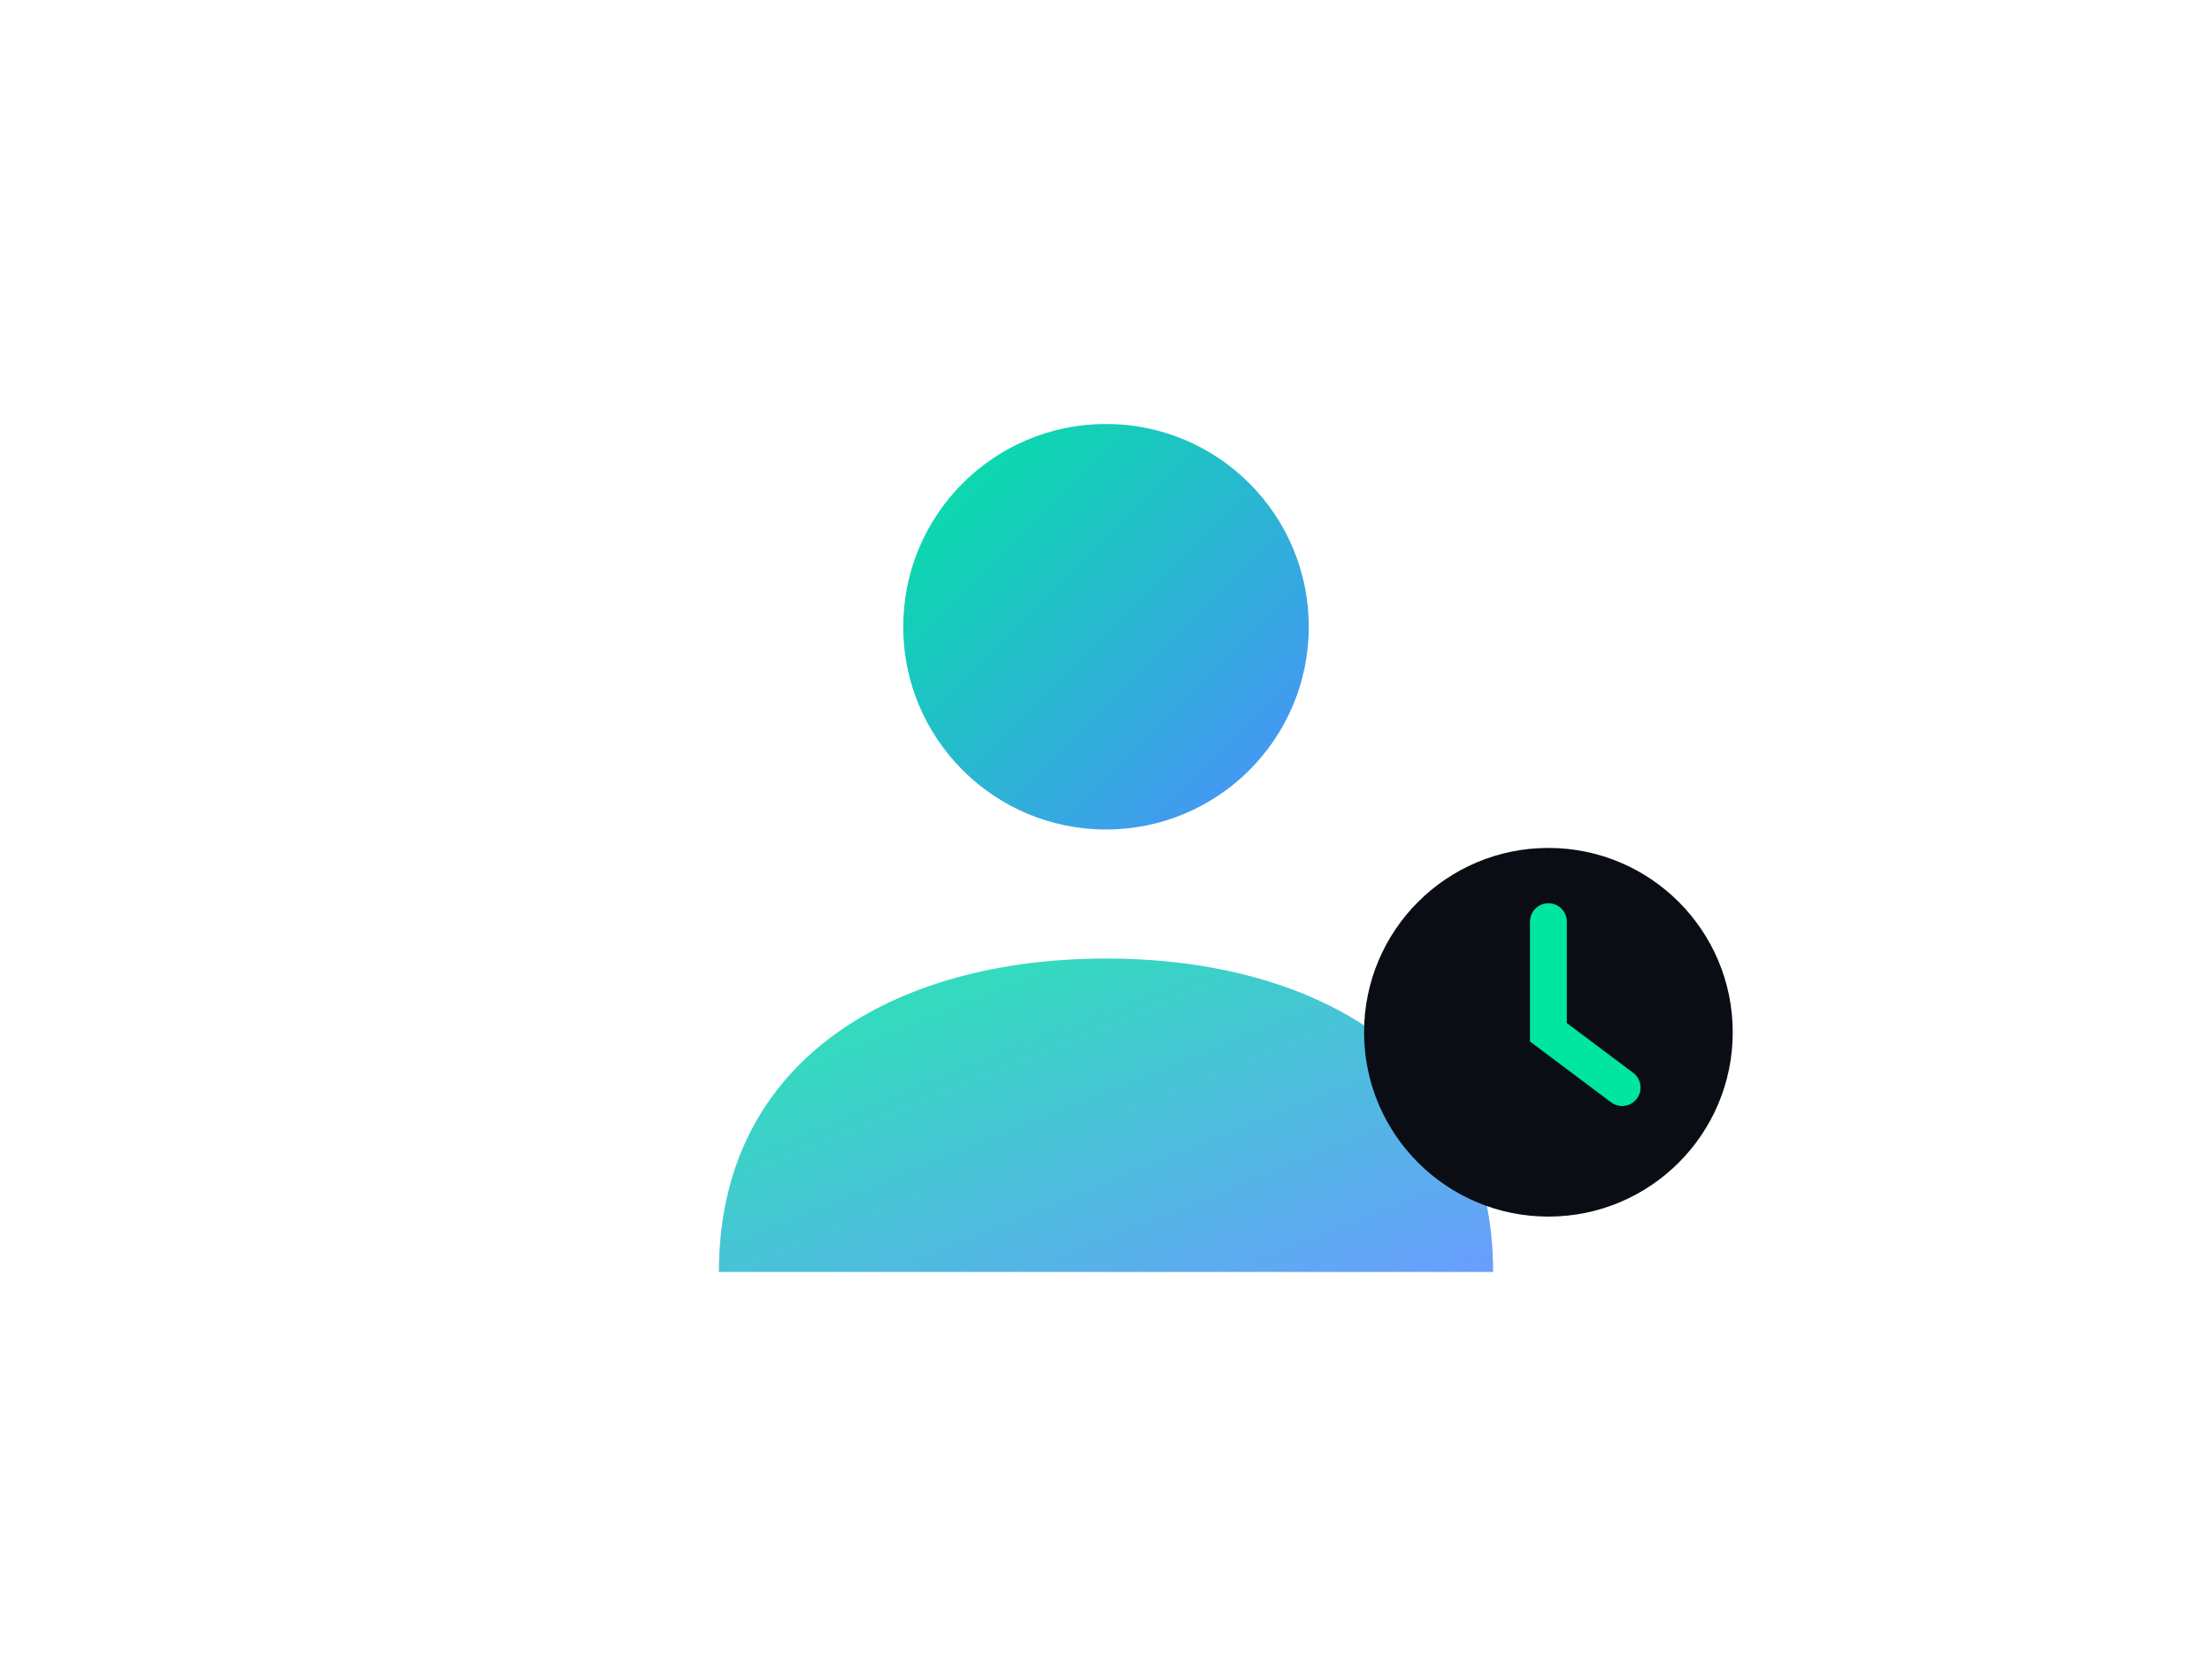
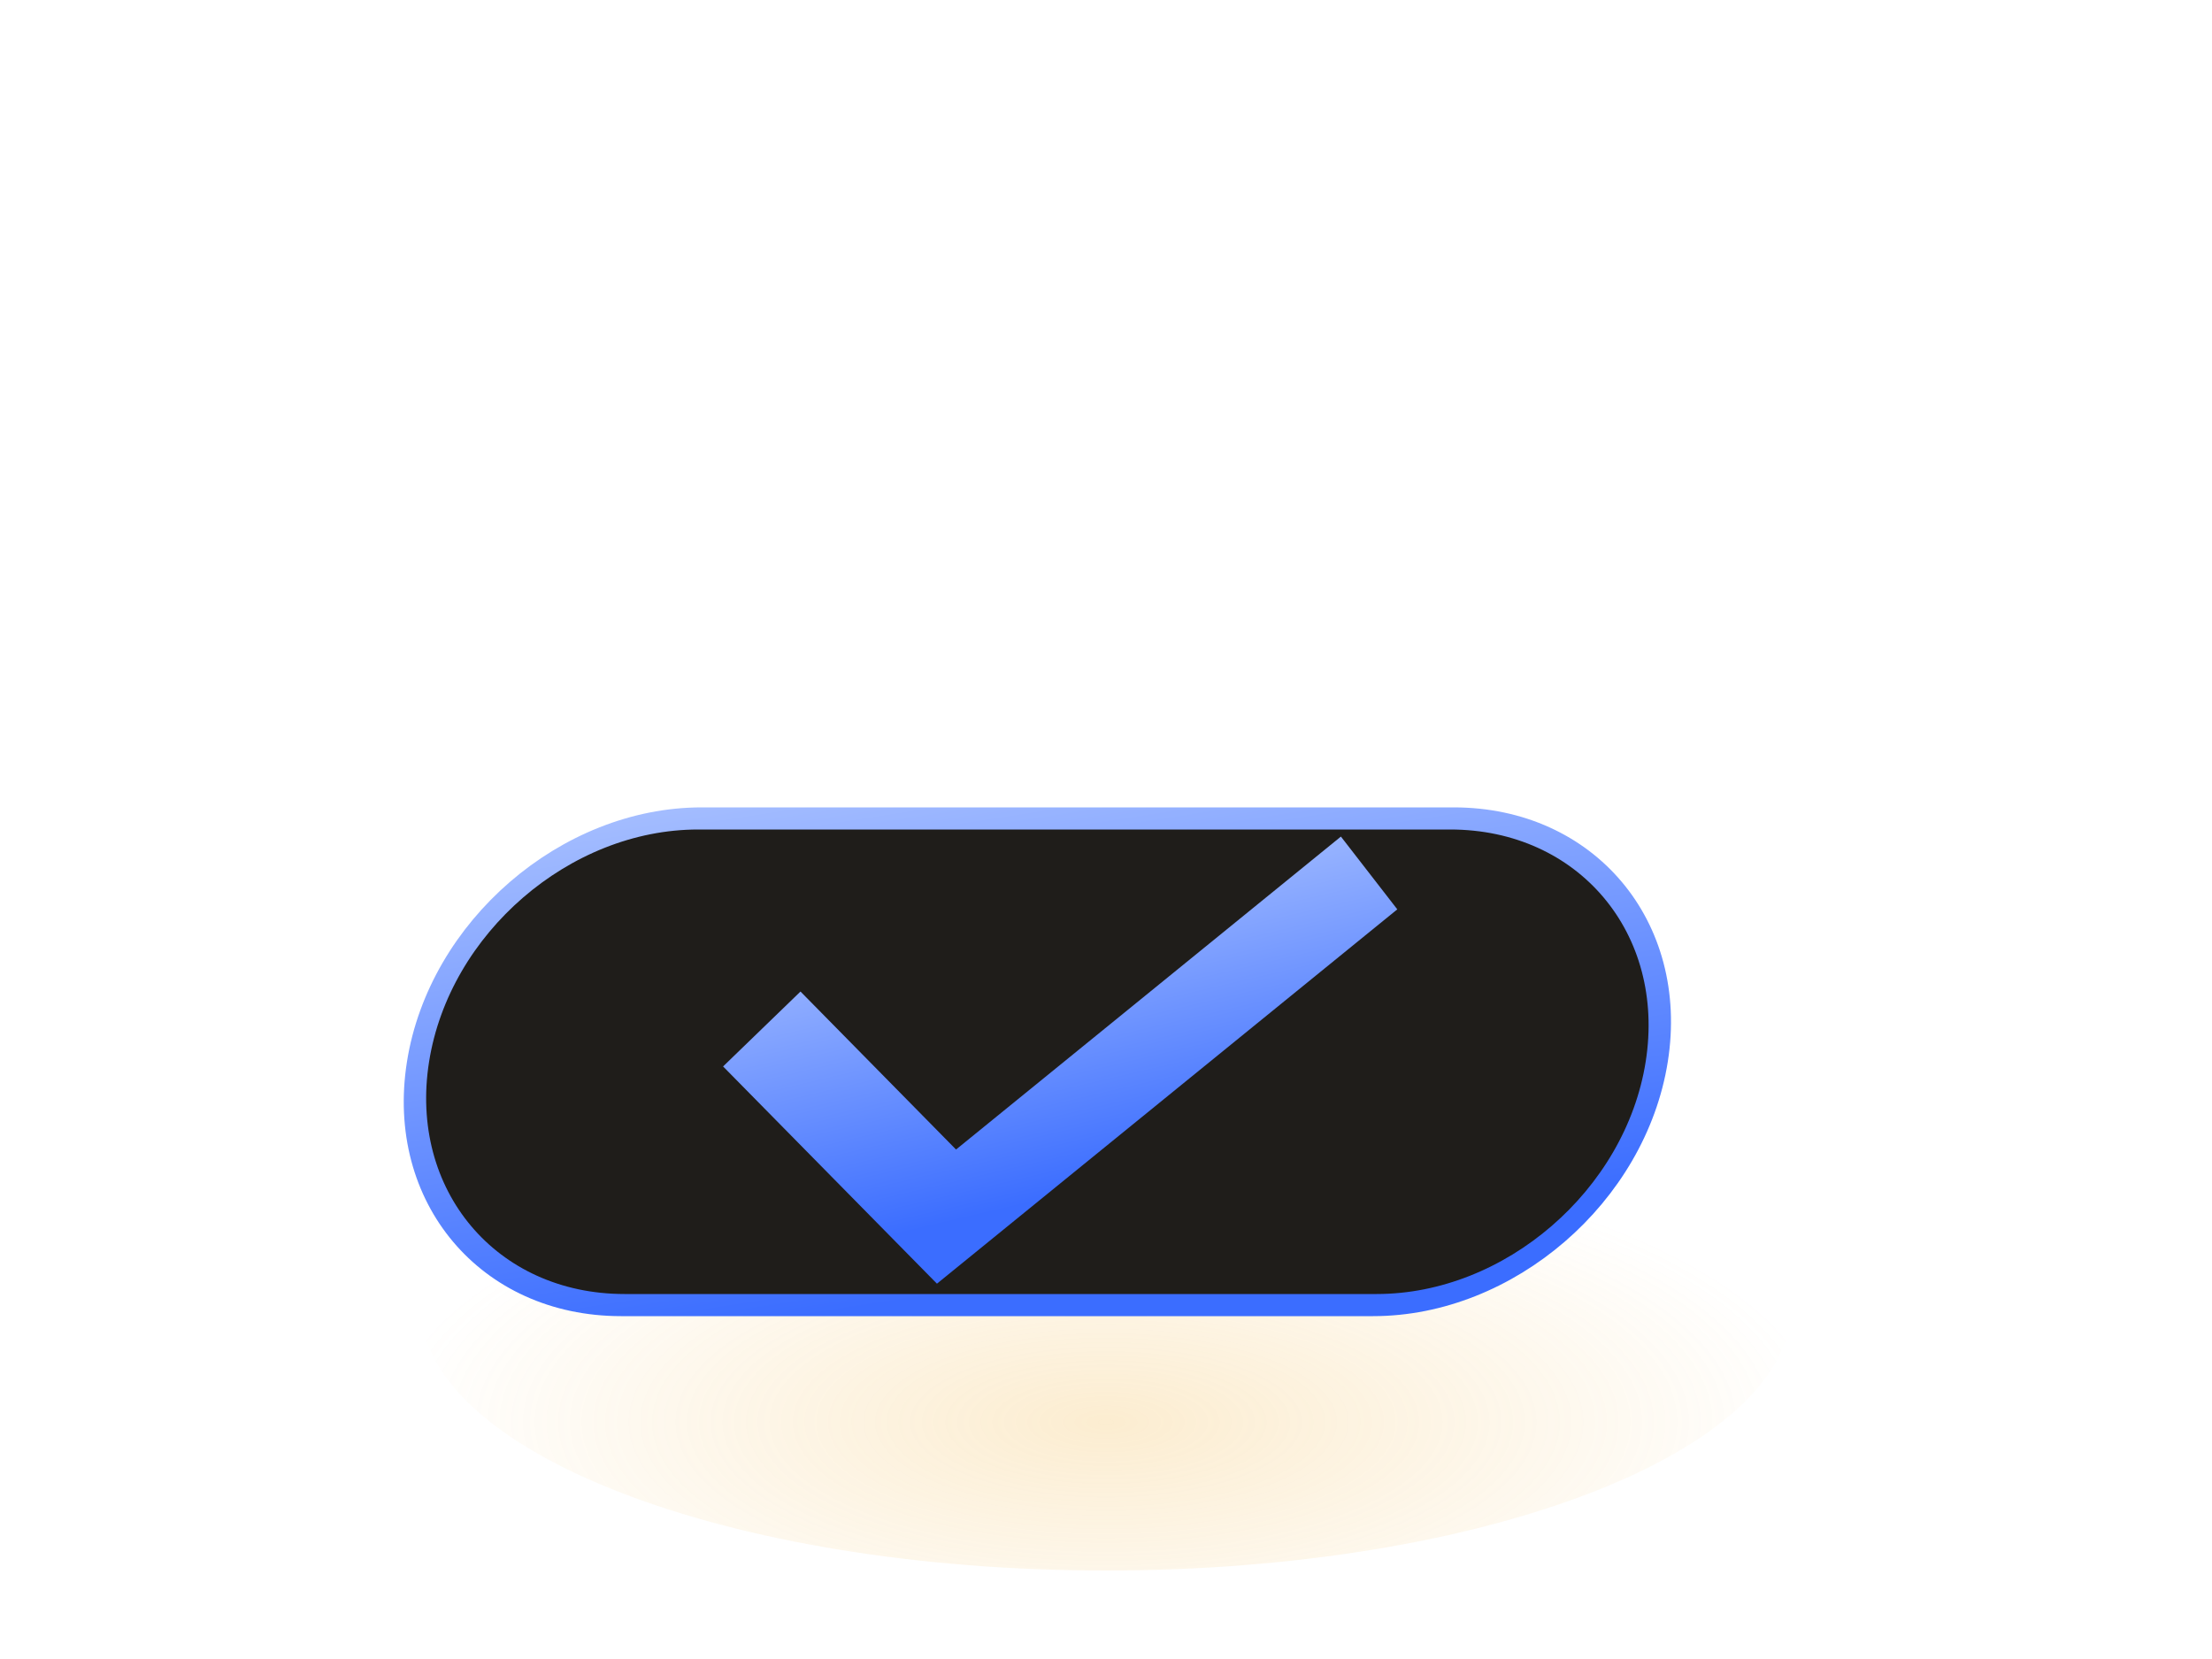
- <svg xmlns="http://www.w3.org/2000/svg" viewBox="0 0 240 180" role="img" aria-label="In-game service">
+ <svg xmlns="http://www.w3.org/2000/svg" viewBox="0 0 200 150" role="img" aria-label="שירות לחשבון">
  <defs>
-     <linearGradient id="g" x1="0" y1="0" x2="1" y2="1">
-       <stop offset="0" stop-color="#00e5a0" />
-       <stop offset="1" stop-color="#4f8cff" />
+     <linearGradient id="g" x1="0" y1="0" x2="0.4" y2="1">
+       <stop offset="0" stop-color="#FFE6AE" />
+       <stop offset="0.5" stop-color="#F2B33D" />
+       <stop offset="1" stop-color="#D9942A" />
    </linearGradient>
+     <linearGradient id="b" x1="0" y1="0" x2="0.4" y2="1">
+       <stop offset="0" stop-color="#A8C0FF" />
+       <stop offset="1" stop-color="#3B6DFF" />
+     </linearGradient>
+     <radialGradient id="p" cx="50%" cy="72%" r="52%">
+       <stop offset="0" stop-color="#F2B33D" stop-opacity="0.24" />
+       <stop offset="1" stop-color="#F2B33D" stop-opacity="0" />
+     </radialGradient>
  </defs>
-   <rect width="240" height="180" fill="none" />
-   <circle cx="120" cy="68" r="22" fill="url(#g)" />
-   <path d="M78 138c0-23 19-34 42-34s42 11 42 34z" fill="url(#g)" opacity=".85" />
-   <circle cx="168" cy="112" r="20" fill="#0a0d14" />
-   <path d="M168 100v12l8 6" fill="none" stroke="#00e5a0" stroke-width="4" stroke-linecap="round" />
+   <ellipse cx="100" cy="118" rx="62" ry="24" fill="url(#p)" />
+   <g transform="skewX(-9) translate(9,0)">
+     <rect x="44" y="74" width="112" height="44" rx="22" fill="#1F1D1A" opacity="1" />
+     <rect x="44" y="74" width="112" height="44" rx="22" fill="none" stroke="url(#b)" stroke-width="2" />
+     <path d="M78 96 L94 110 L124 82" fill="none" stroke="url(#b)" stroke-width="9" stroke-linecap="square" />
+   </g>
</svg>
